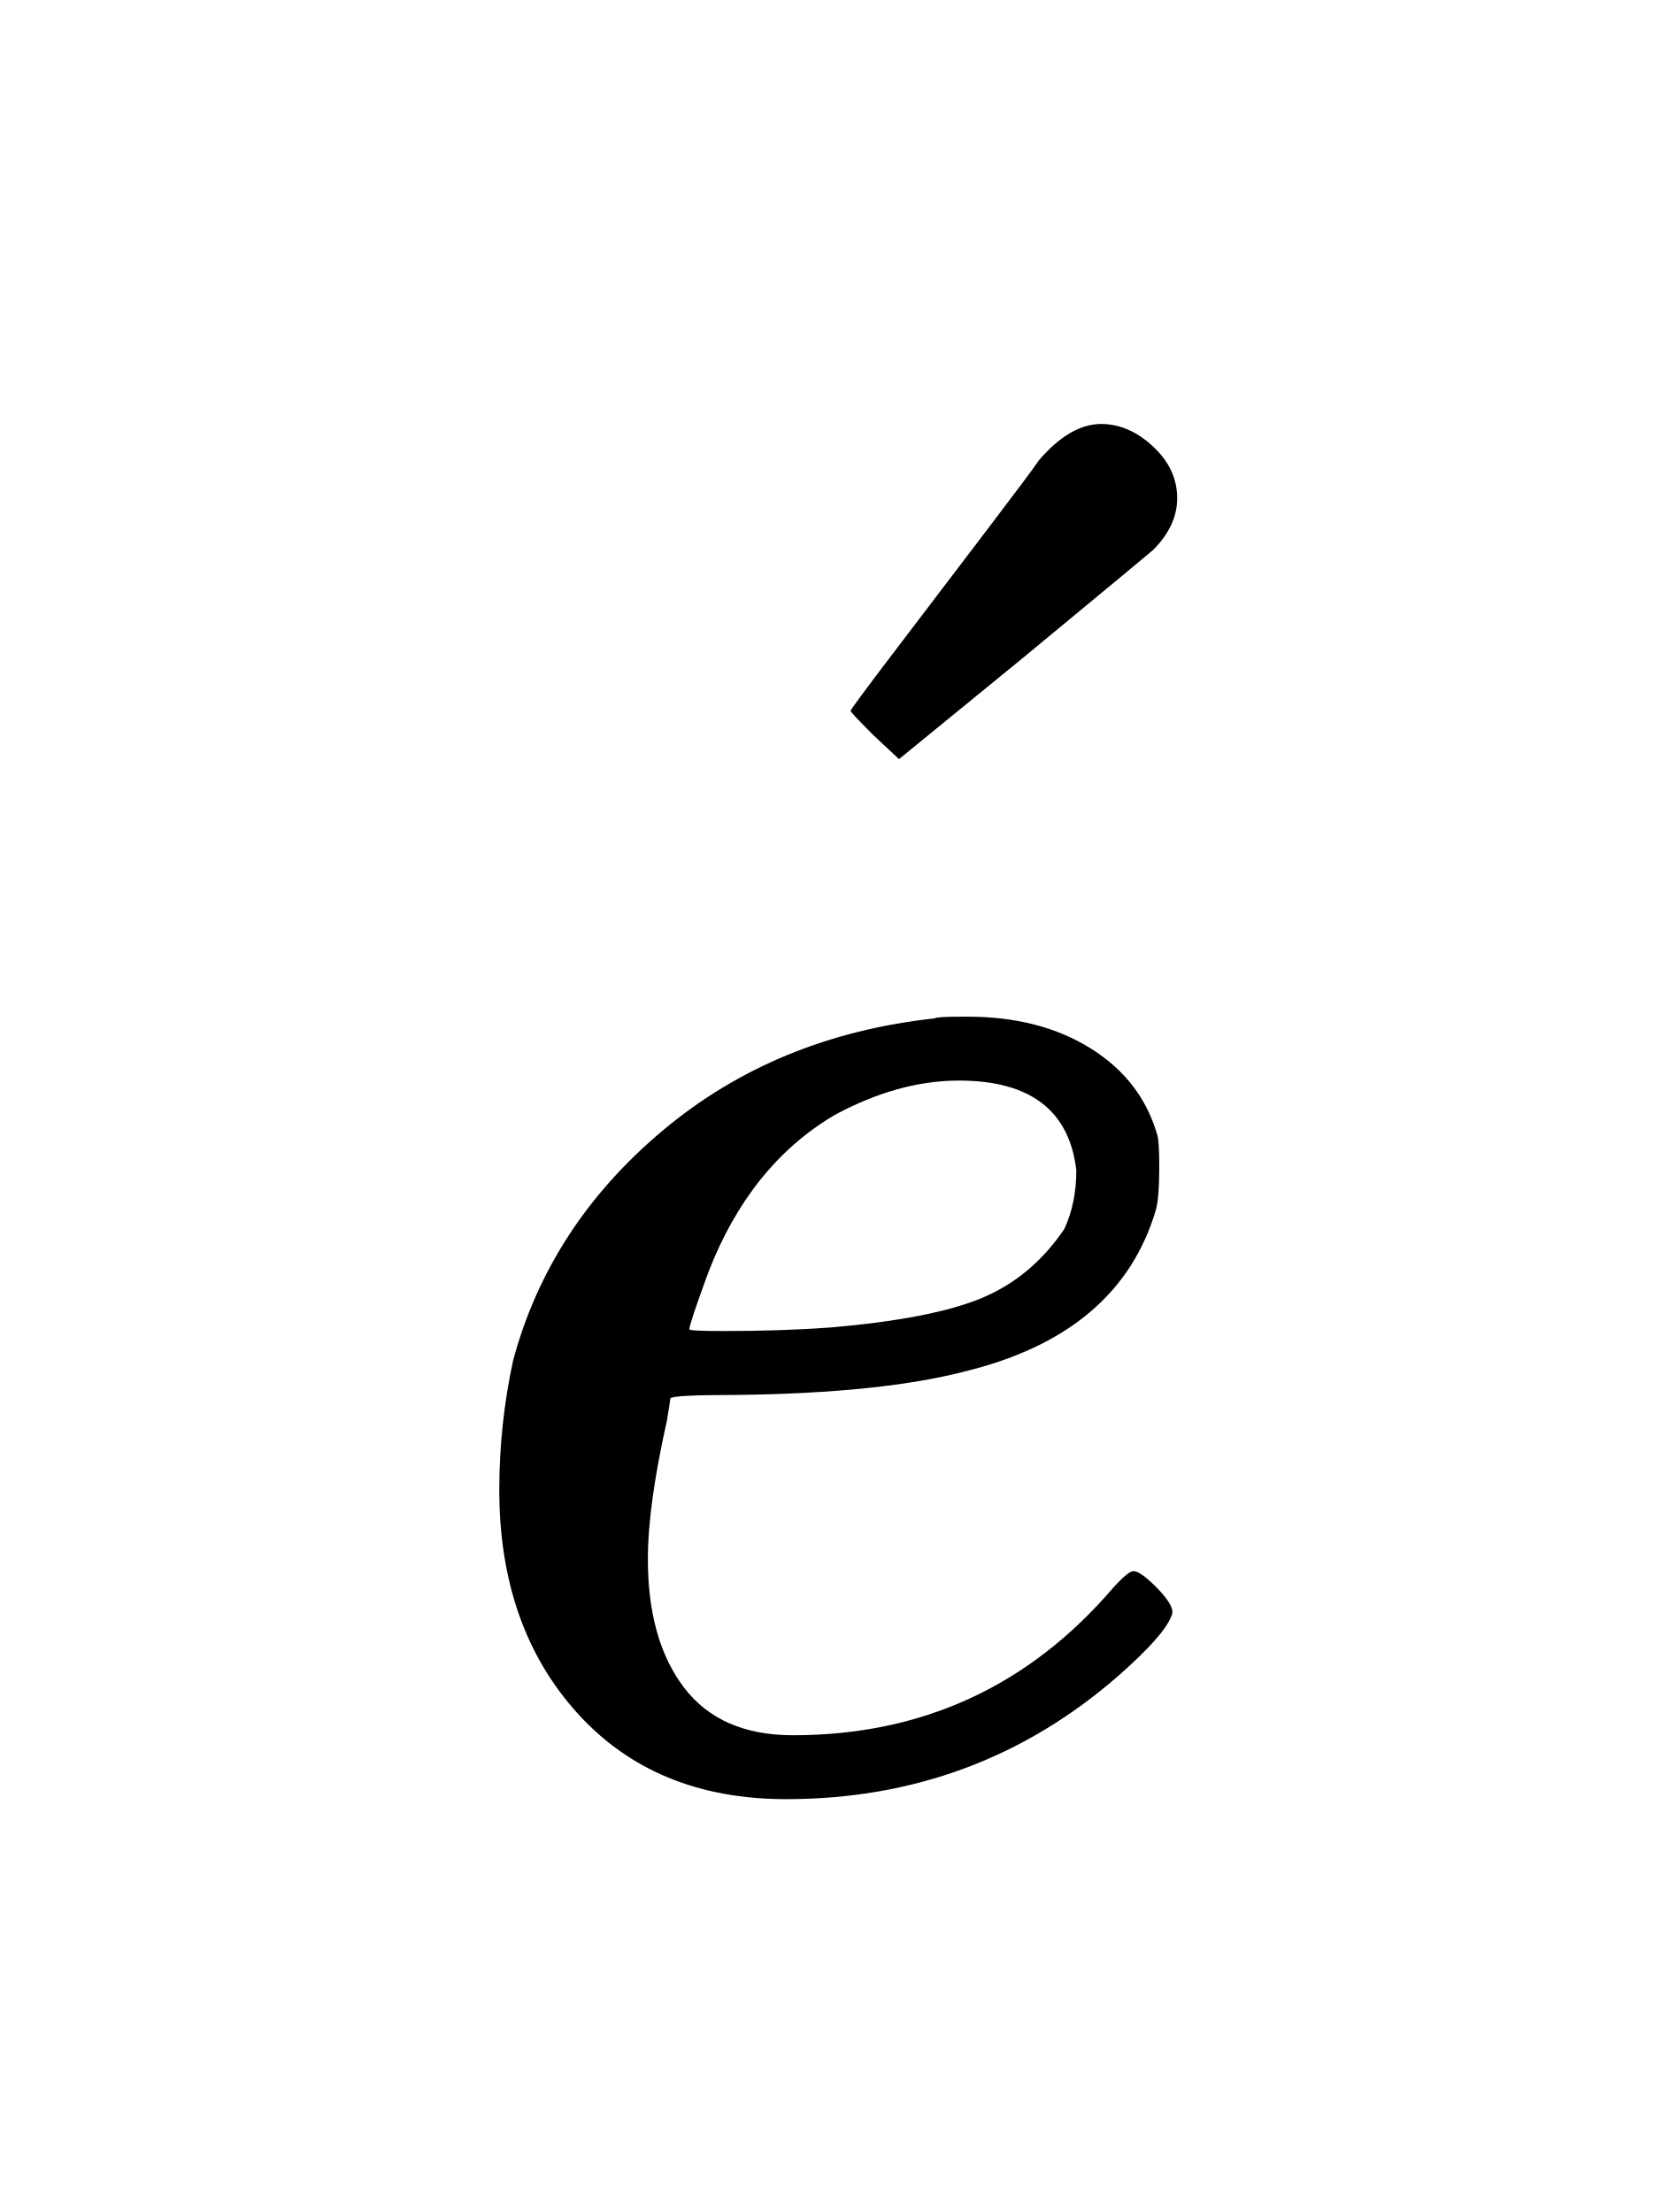
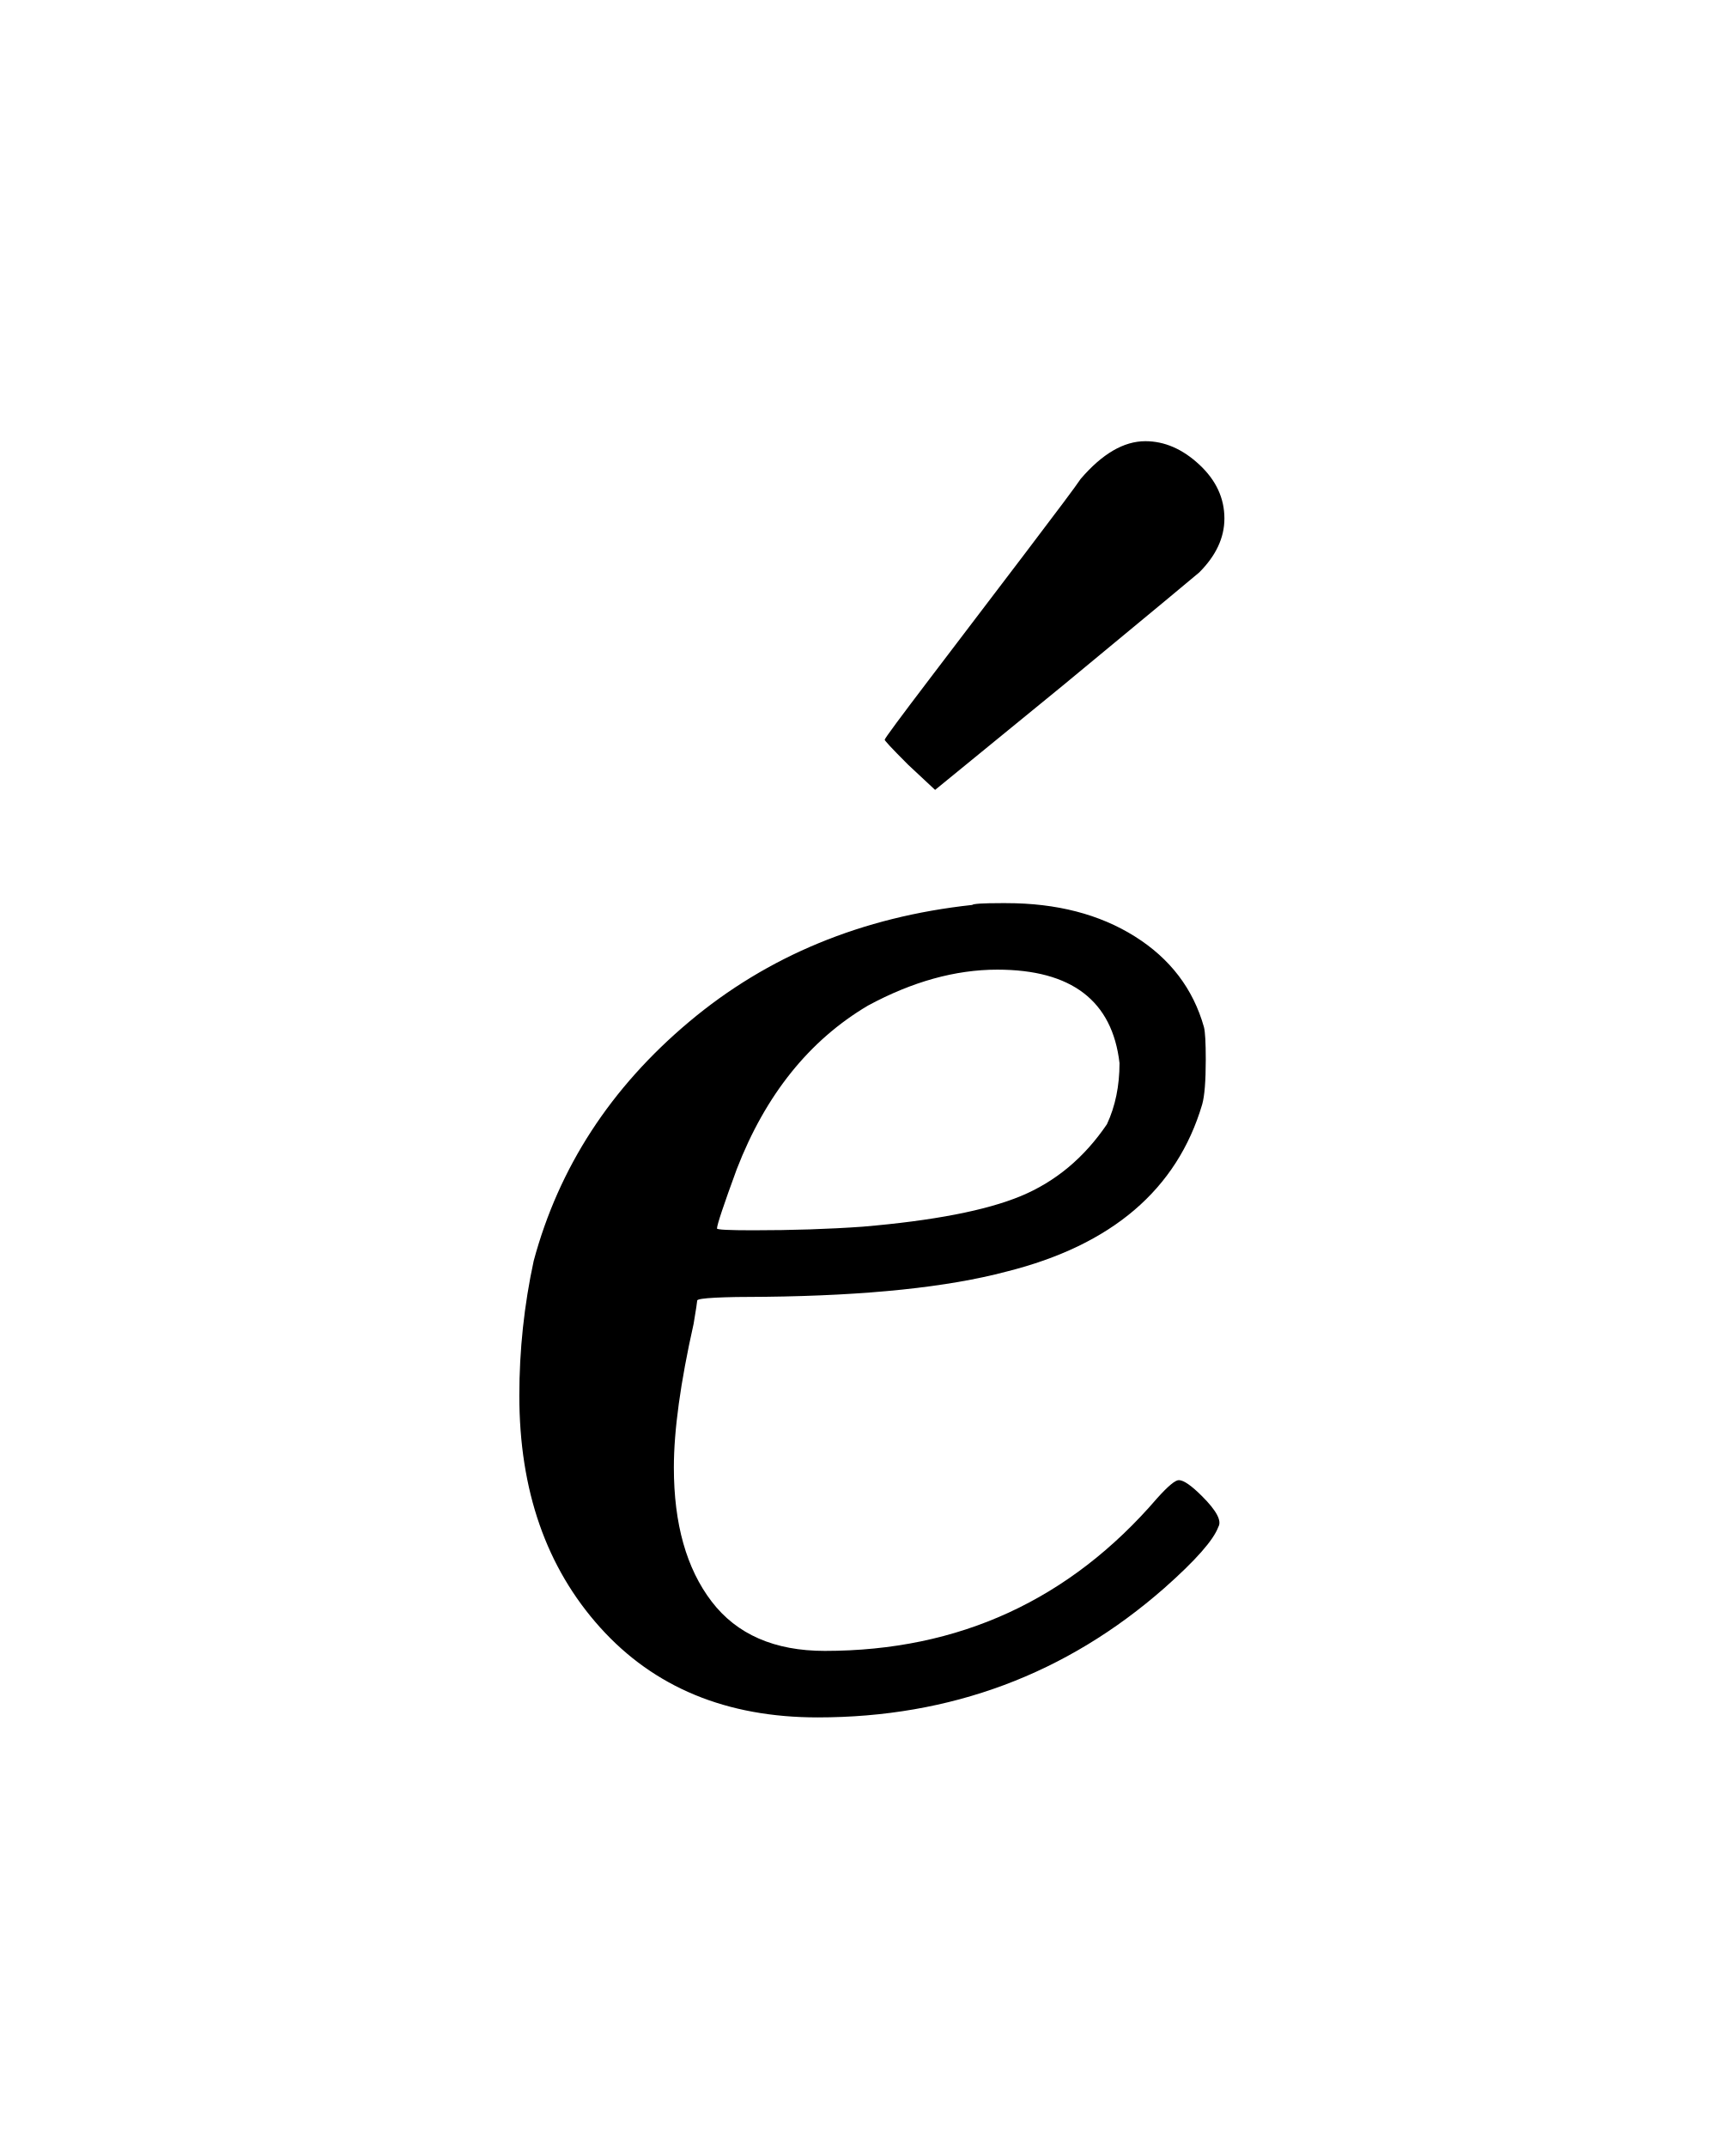
- <svg xmlns="http://www.w3.org/2000/svg" viewBox="0 0 38.625 51.222" width="38.625" height="51.222">
-   <path d="M18.2 41.662 Q15.16 41.662 13.36 39.662 Q11.56 37.662 11.56 34.502 Q11.56 32.982 11.88 31.502 Q12.72 28.382 15.34 26.182 Q17.96 23.982 21.64 23.582 Q21.68 23.542 22.28 23.542 L22.4 23.542 Q24.08 23.542 25.26 24.282 Q26.44 25.022 26.8 26.302 Q26.84 26.462 26.84 27.022 Q26.84 27.742 26.76 28.022 Q25.92 30.862 22.4 31.742 Q20.44 32.262 17.04 32.302 Q15.56 32.302 15.52 32.382 Q15.52 32.422 15.44 32.902 Q15 34.862 15 36.102 Q15 37.982 15.84 39.082 Q16.68 40.182 18.36 40.182 Q22.84 40.182 25.76 36.782 Q26.12 36.382 26.24 36.382 Q26.4 36.382 26.76 36.742 Q27.24 37.222 27.12 37.422 Q26.96 37.862 25.92 38.782 Q22.64 41.662 18.2 41.662 L18.2 41.662 Z M24.92 27.102 Q24.68 25.022 22.2 25.022 Q20.8 25.022 19.32 25.822 Q17.36 26.982 16.4 29.462 Q15.96 30.662 15.96 30.782 Q15.96 30.822 16.76 30.822 Q18.08 30.822 19.2 30.742 Q21.56 30.542 22.72 30.062 Q23.88 29.582 24.64 28.462 Q24.92 27.862 24.92 27.102 L24.92 27.102 Z" fill="rgba(0,0,0,1)" fill-rule="evenodd" stroke="none" />
+ <svg xmlns="http://www.w3.org/2000/svg" viewBox="0 0 38.625 47.778" width="38.625" height="47.778">
+   <path d="M18.2 38.218 Q15.16 38.218 13.36 36.218 Q11.56 34.218 11.56 31.058 Q11.56 29.538 11.88 28.058 Q12.72 24.938 15.34 22.738 Q17.96 20.538 21.64 20.138 Q21.68 20.098 22.28 20.098 L22.4 20.098 Q24.08 20.098 25.26 20.838 Q26.44 21.578 26.8 22.858 Q26.84 23.018 26.84 23.578 Q26.84 24.298 26.76 24.578 Q25.92 27.418 22.4 28.298 Q20.44 28.818 17.04 28.858 Q15.56 28.858 15.52 28.938 Q15.52 28.978 15.44 29.458 Q15 31.418 15 32.658 Q15 34.538 15.84 35.638 Q16.68 36.738 18.36 36.738 Q22.84 36.738 25.76 33.338 Q26.12 32.938 26.24 32.938 Q26.4 32.938 26.76 33.298 Q27.24 33.778 27.12 33.978 Q26.96 34.418 25.92 35.338 Q22.64 38.218 18.2 38.218 L18.2 38.218 Z M24.92 23.658 Q24.68 21.578 22.2 21.578 Q20.8 21.578 19.32 22.378 Q17.36 23.538 16.4 26.018 Q15.96 27.218 15.96 27.338 Q15.96 27.378 16.76 27.378 Q18.08 27.378 19.2 27.298 Q21.56 27.098 22.72 26.618 Q23.88 26.138 24.64 25.018 Q24.92 24.418 24.92 23.658 L24.92 23.658 Z" fill="rgba(0,0,0,1)" fill-rule="evenodd" stroke="none" />
  <path d="M25.495 9.818 Q26.135 9.818 26.695 10.338 Q27.255 10.858 27.255 11.538 Q27.255 12.178 26.695 12.738 Q26.655 12.778 23.655 15.258 L20.815 17.578 L20.215 17.018 Q19.655 16.458 19.695 16.458 Q19.695 16.418 20.715 15.078 Q21.735 13.738 22.815 12.318 Q23.895 10.898 24.055 10.658 Q24.775 9.818 25.495 9.818 L25.495 9.818 Z" fill="rgba(0,0,0,1)" fill-rule="evenodd" stroke="none" />
</svg>
